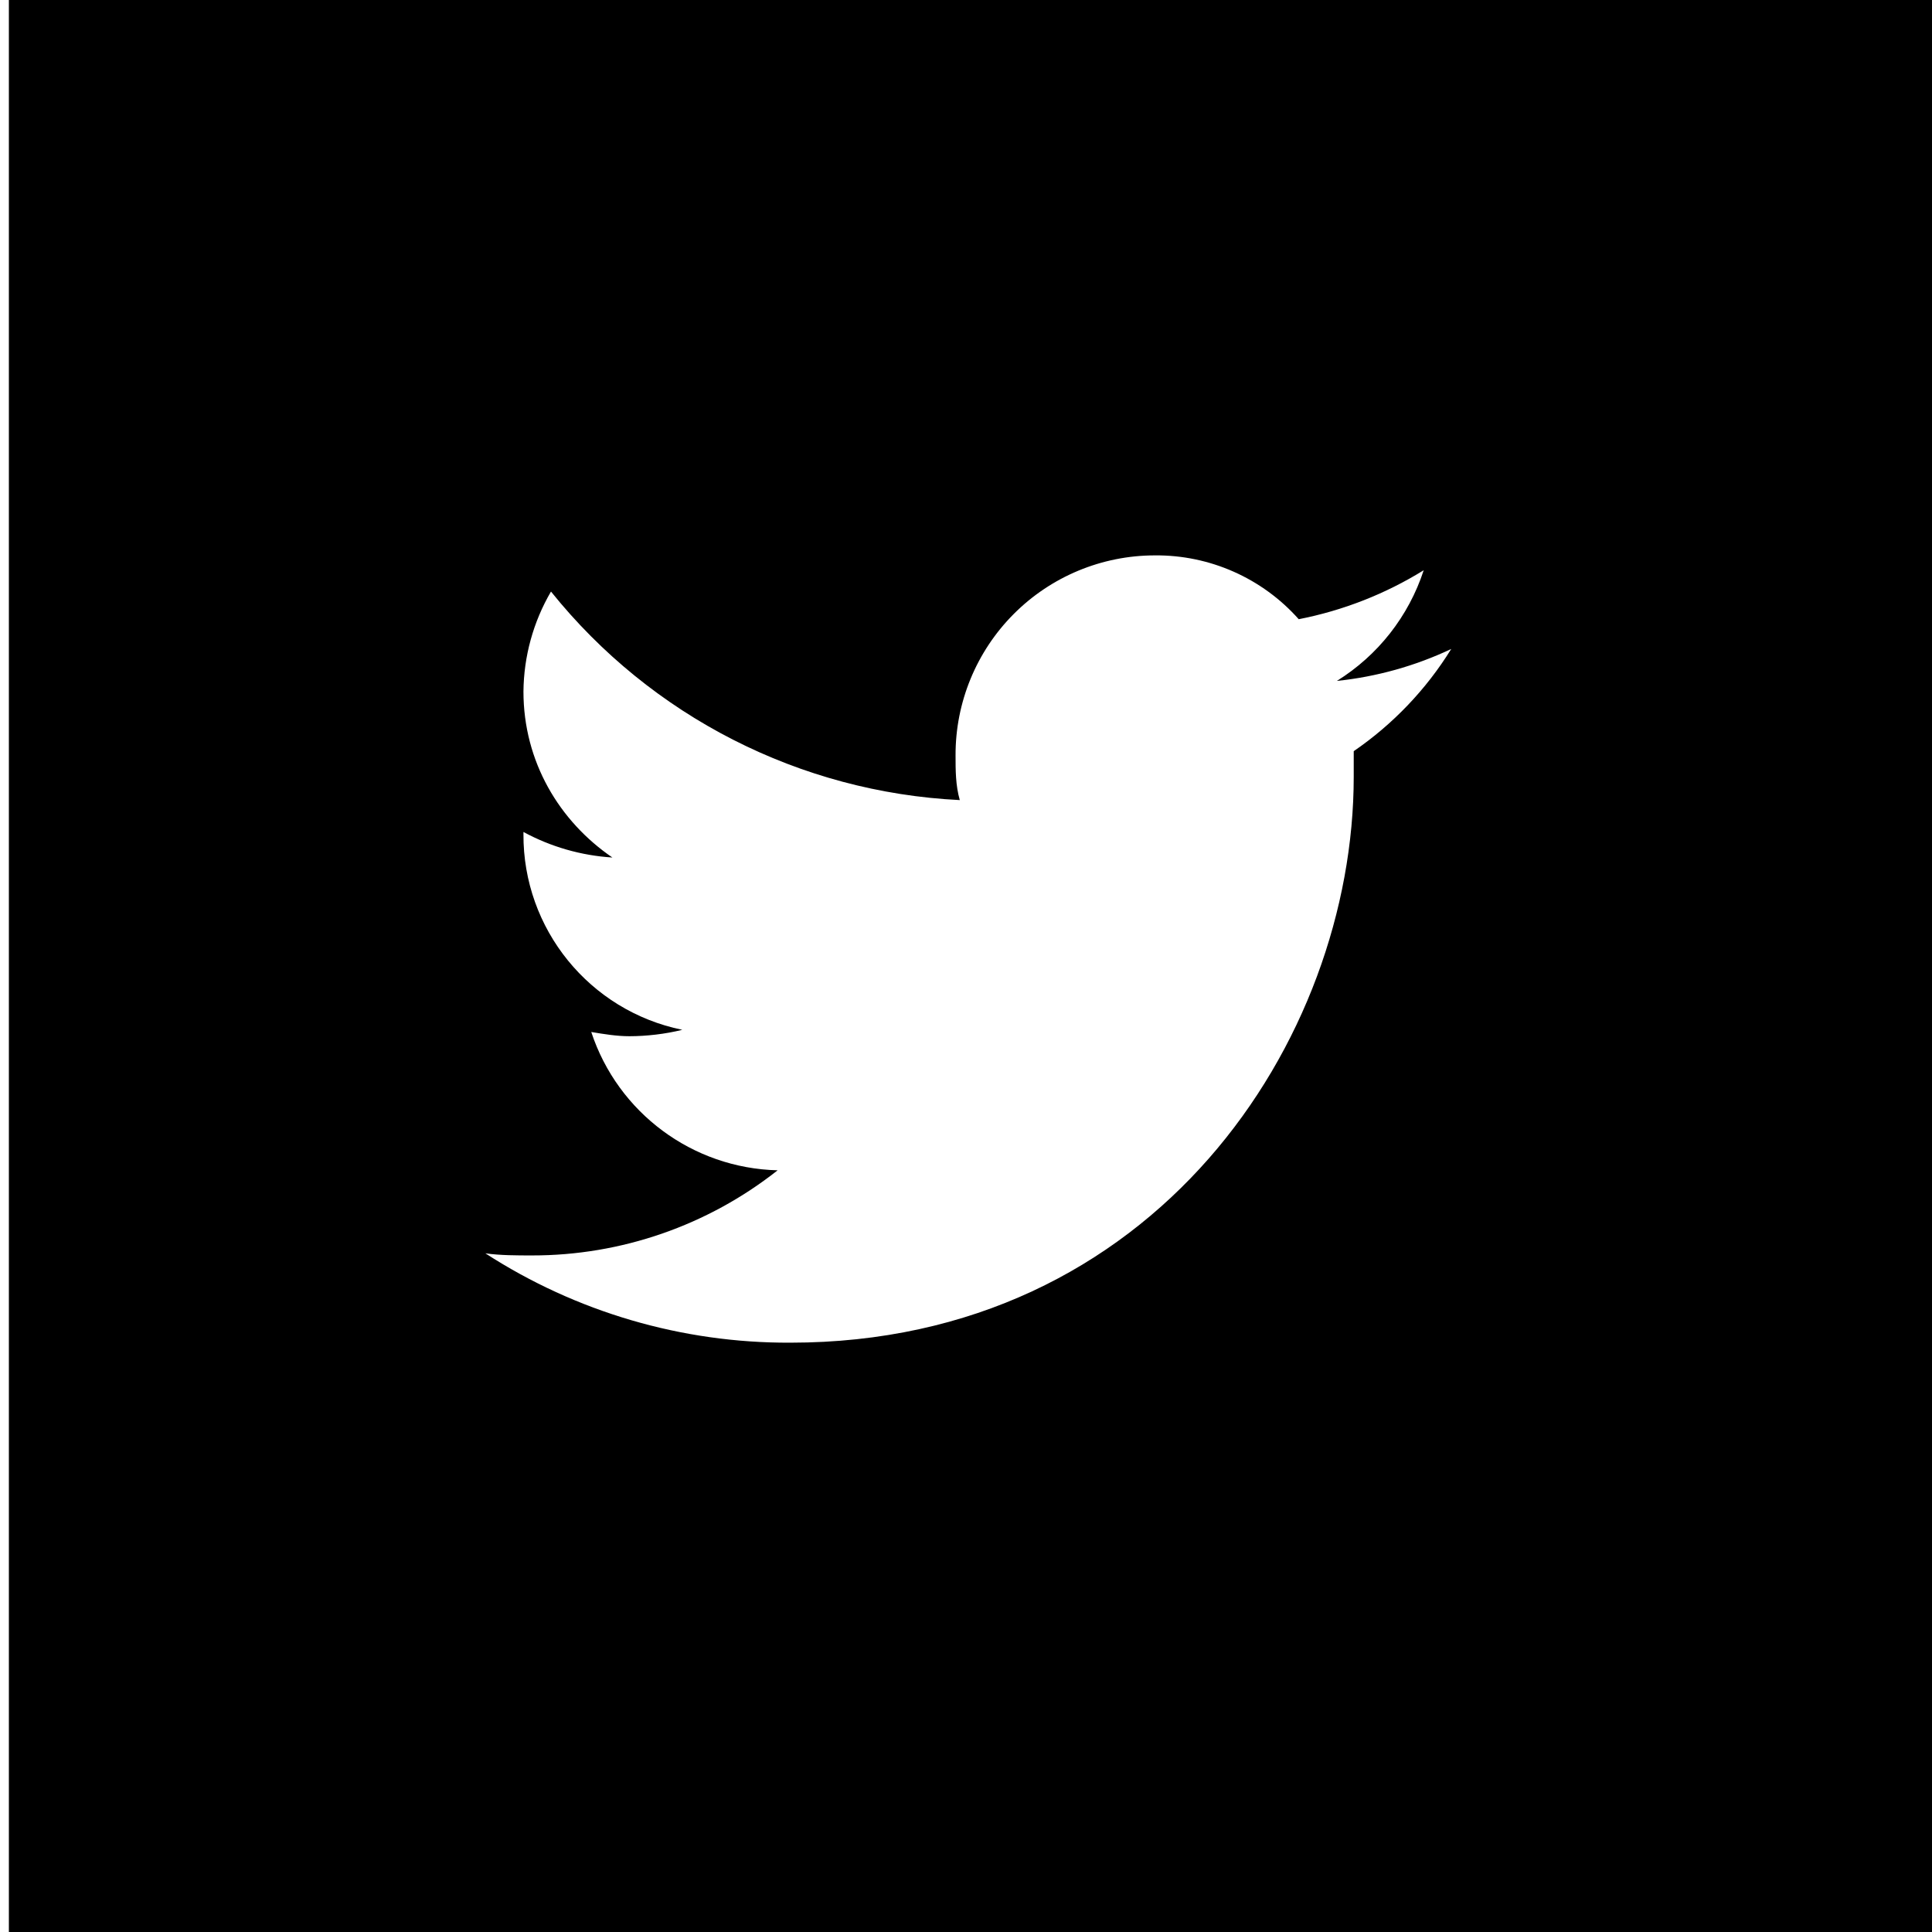
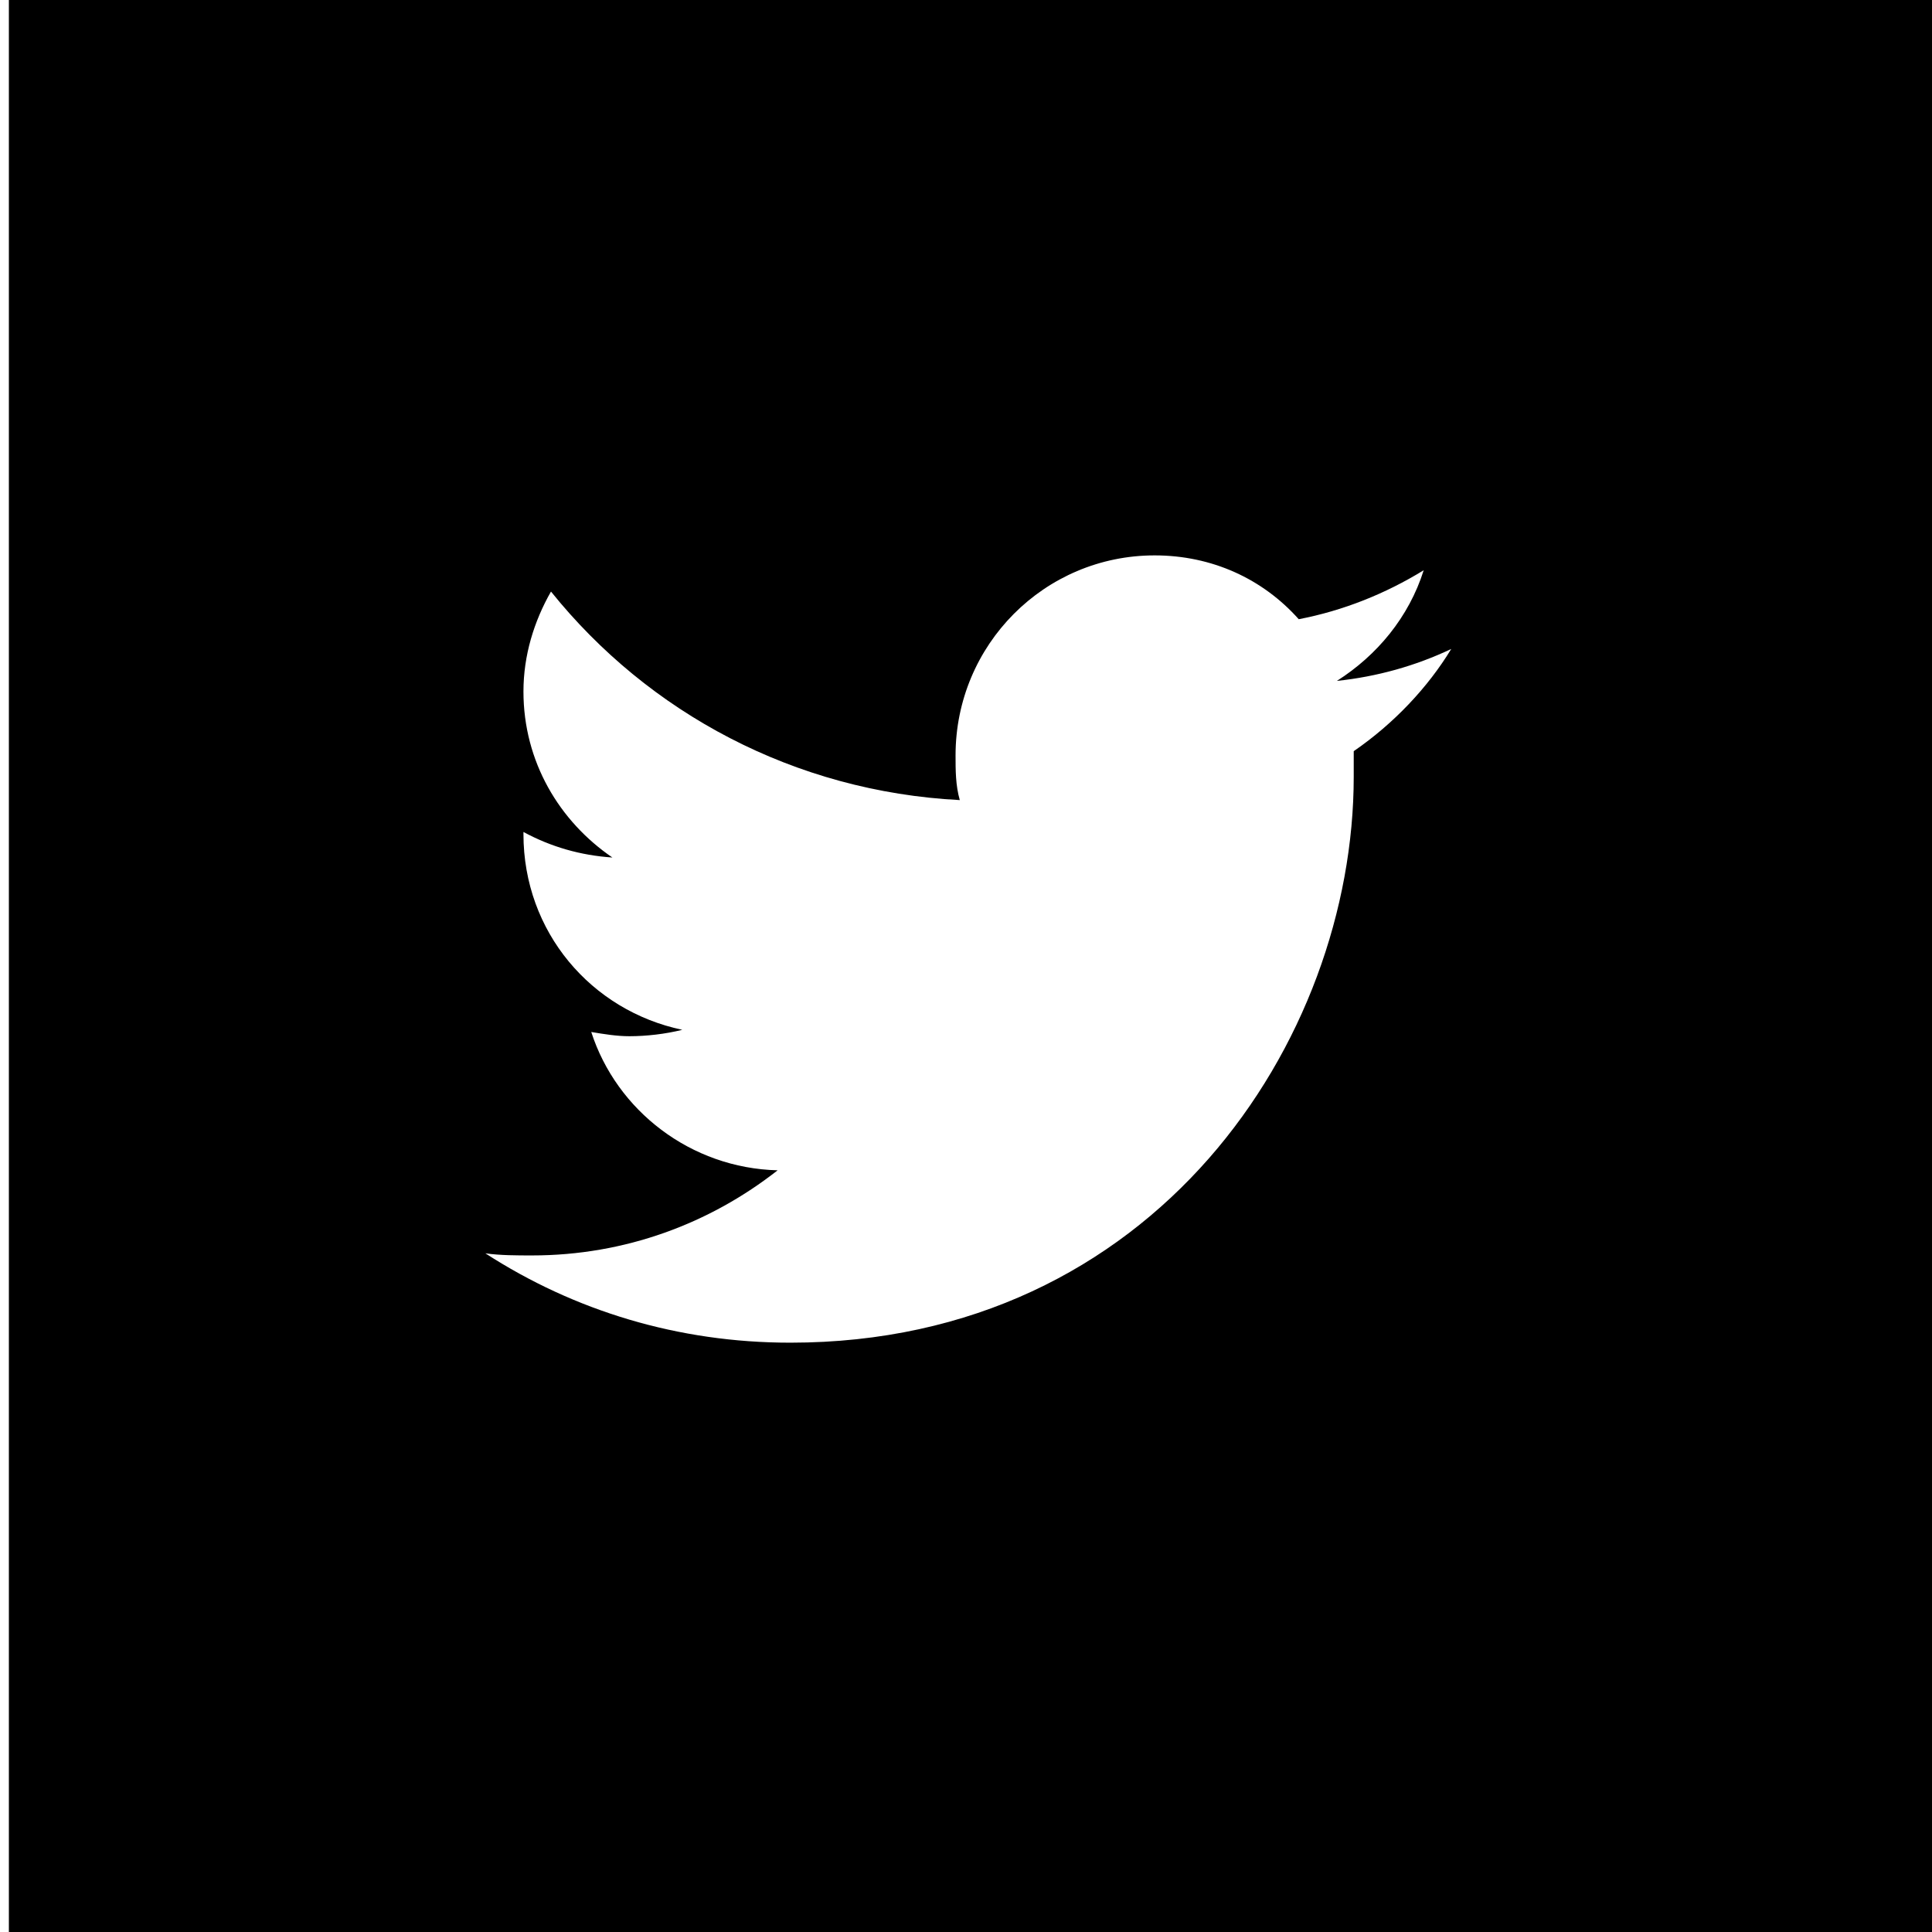
- <svg xmlns="http://www.w3.org/2000/svg" width="32" height="32">
-   <path d="M.147 0H32v32H.147V0zm22.276 12.441a5.67 5.67 0 0 0 1.614-1.692 5.847 5.847 0 0 1-1.894.529 3.398 3.398 0 0 0 1.438-1.833 6.191 6.191 0 0 1-2.07.811 3.15 3.15 0 0 0-2.386-1.057 3.302 3.302 0 0 0-3.298 3.313c0 .247 0 .493.07.74a9.265 9.265 0 0 1-6.771-3.454 3.344 3.344 0 0 0-.456 1.656c0 1.163.596 2.15 1.473 2.749a3.551 3.551 0 0 1-1.473-.423v.035a3.29 3.29 0 0 0 2.631 3.242c-.281.07-.596.106-.877.106-.21 0-.421-.035-.631-.07a3.337 3.337 0 0 0 3.087 2.291 6.553 6.553 0 0 1-4.069 1.41c-.246 0-.526 0-.772-.035a9.225 9.225 0 0 0 5.052 1.48c6.034 0 9.331-5.004 9.331-9.374v-.423z" />
+ <svg xmlns="http://www.w3.org/2000/svg" version="1.1" width="32" height="32" viewBox="0 0 32 32">
+   <g id="icomoon-ignore">
+ </g>
+   <path d="M0.147 0h31.853v32h-31.853v-32zM22.423 12.441c0.666-0.458 1.228-1.057 1.614-1.692-0.596 0.282-1.228 0.458-1.894 0.529 0.666-0.423 1.193-1.057 1.438-1.833-0.632 0.388-1.333 0.67-2.070 0.811-0.596-0.669-1.438-1.057-2.386-1.057-1.824 0-3.298 1.48-3.298 3.313 0 0.247 0 0.493 0.070 0.74-2.736-0.141-5.157-1.445-6.771-3.454-0.281 0.493-0.456 1.057-0.456 1.656 0 1.163 0.596 2.15 1.473 2.749-0.526-0.035-1.017-0.176-1.473-0.423v0.035c0 1.621 1.123 2.925 2.631 3.242-0.281 0.070-0.596 0.106-0.877 0.106-0.21 0-0.421-0.035-0.631-0.070 0.421 1.304 1.649 2.255 3.087 2.291-1.123 0.881-2.526 1.41-4.069 1.41-0.246 0-0.526 0-0.772-0.035 1.473 0.952 3.192 1.48 5.052 1.48 6.034 0 9.331-5.004 9.331-9.374v-0.423l0-0z" fill="#000000" />
</svg>
